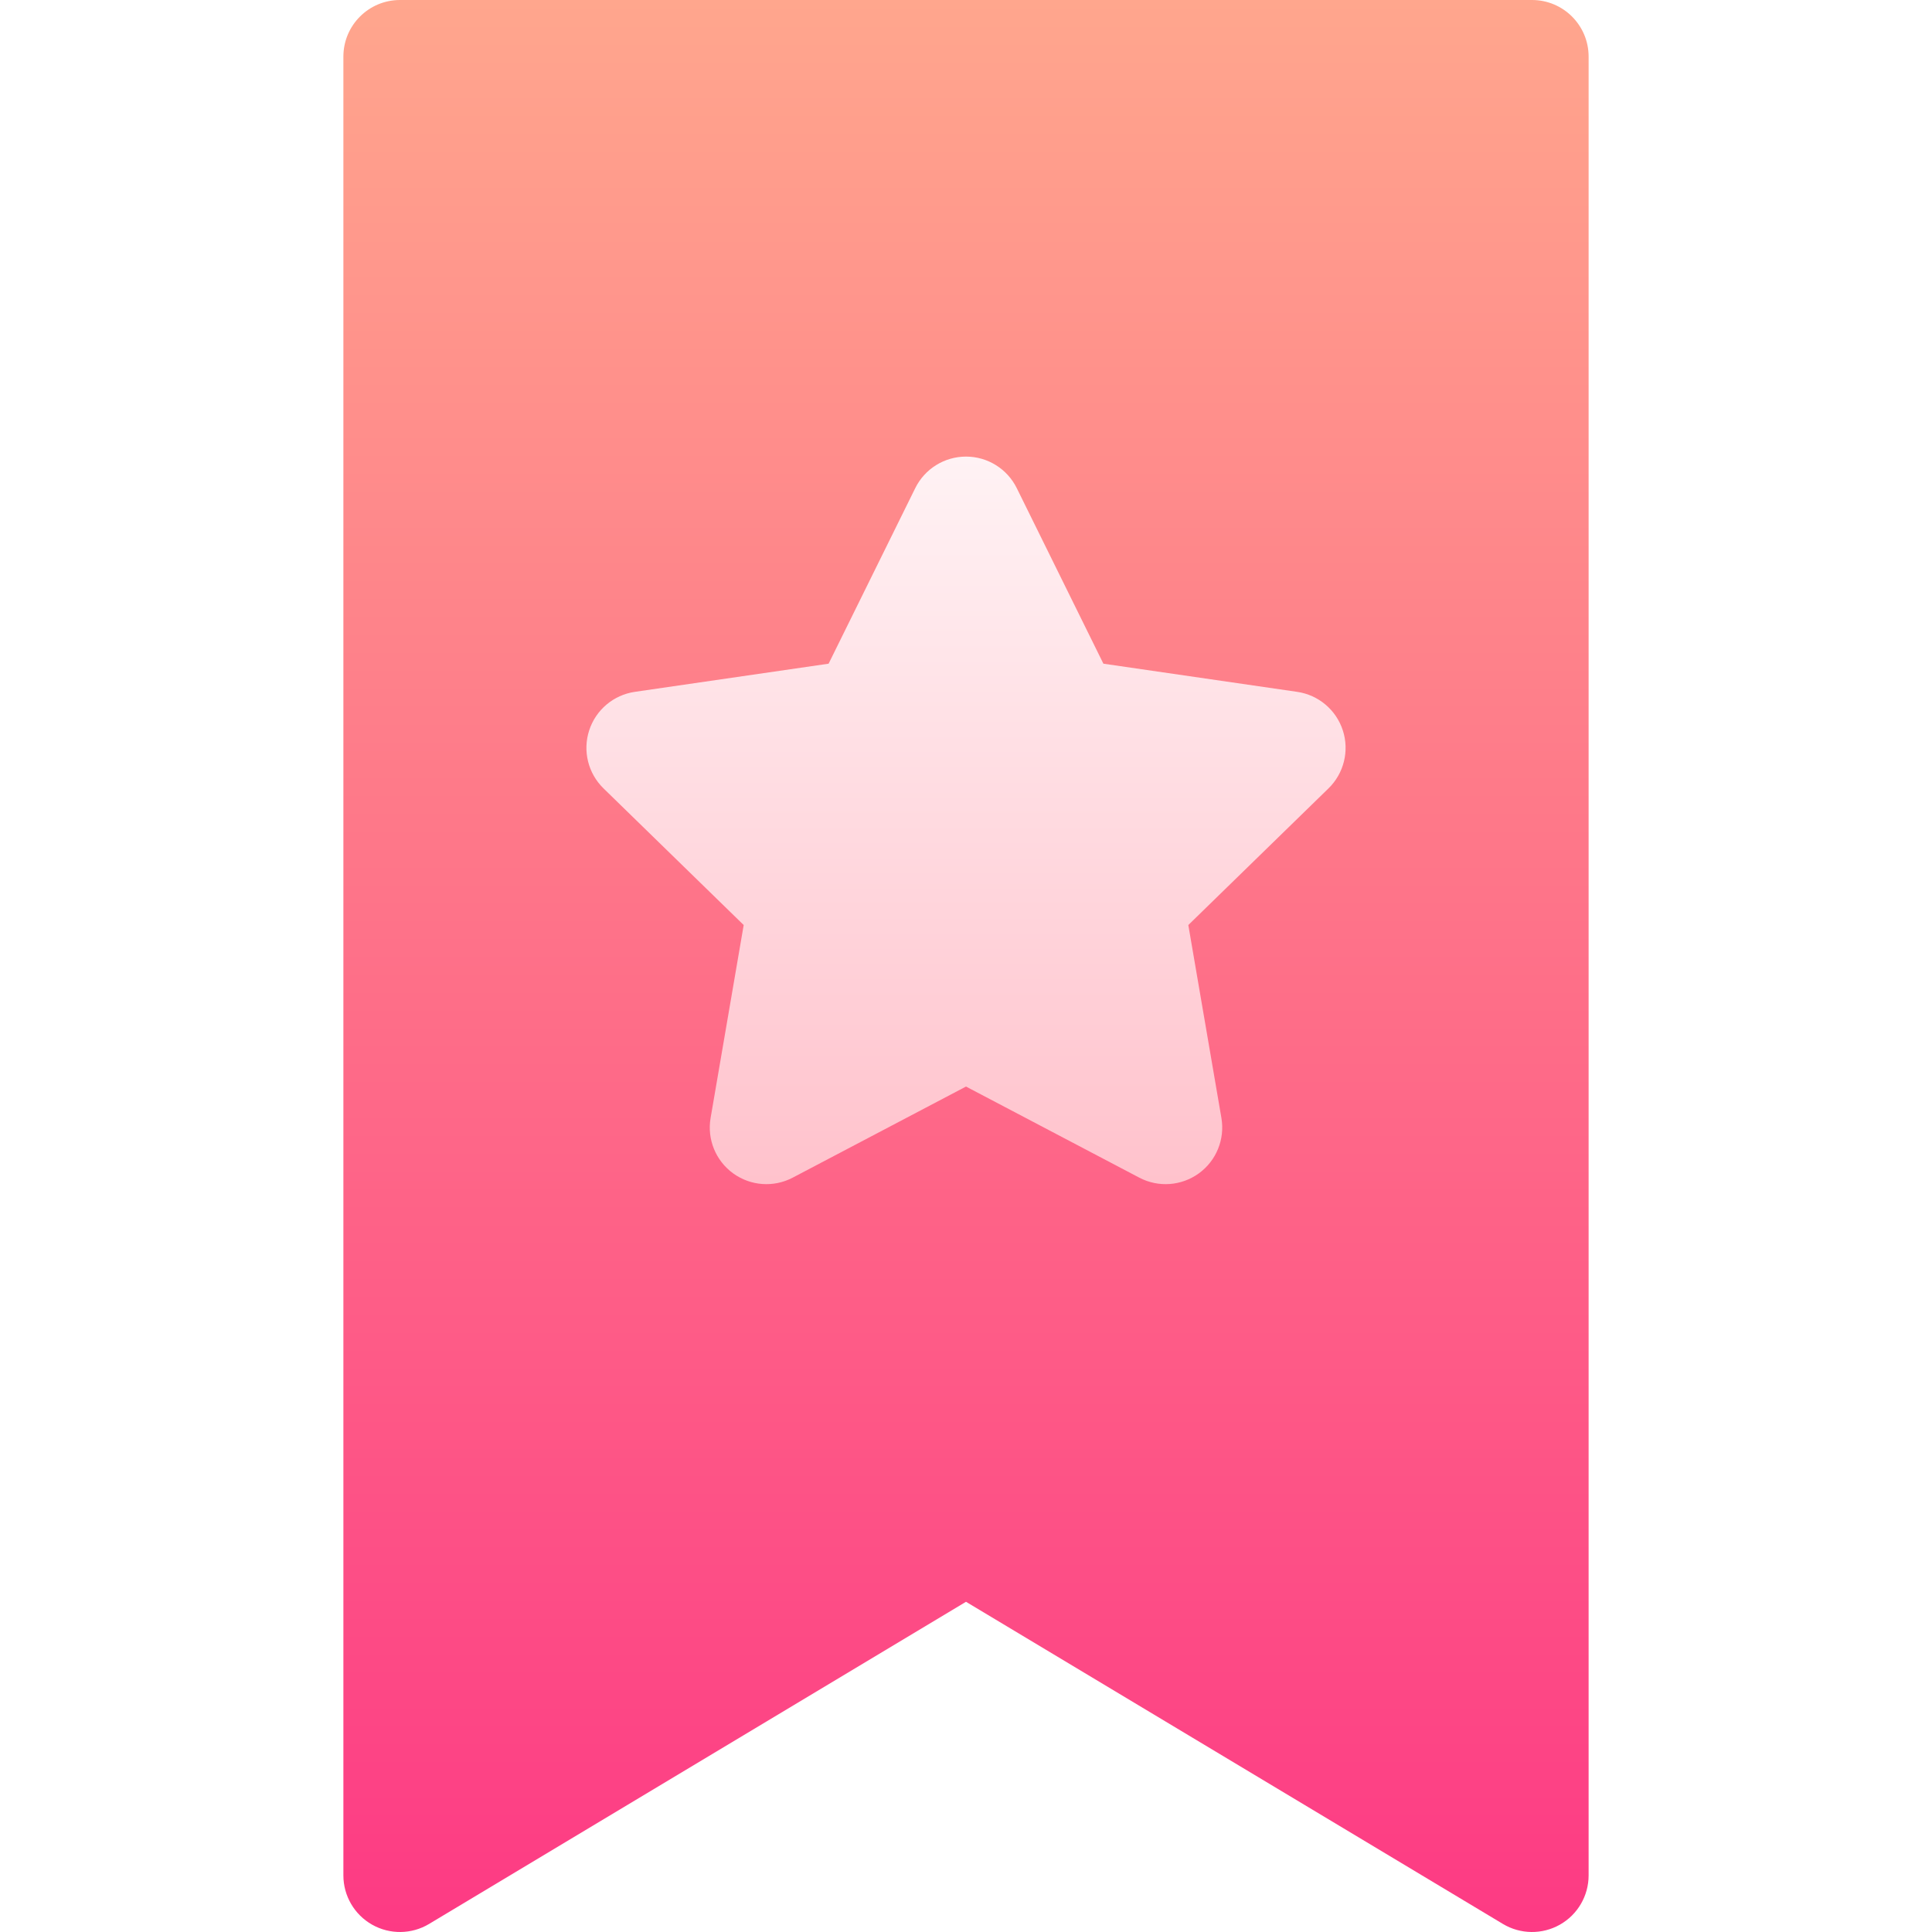
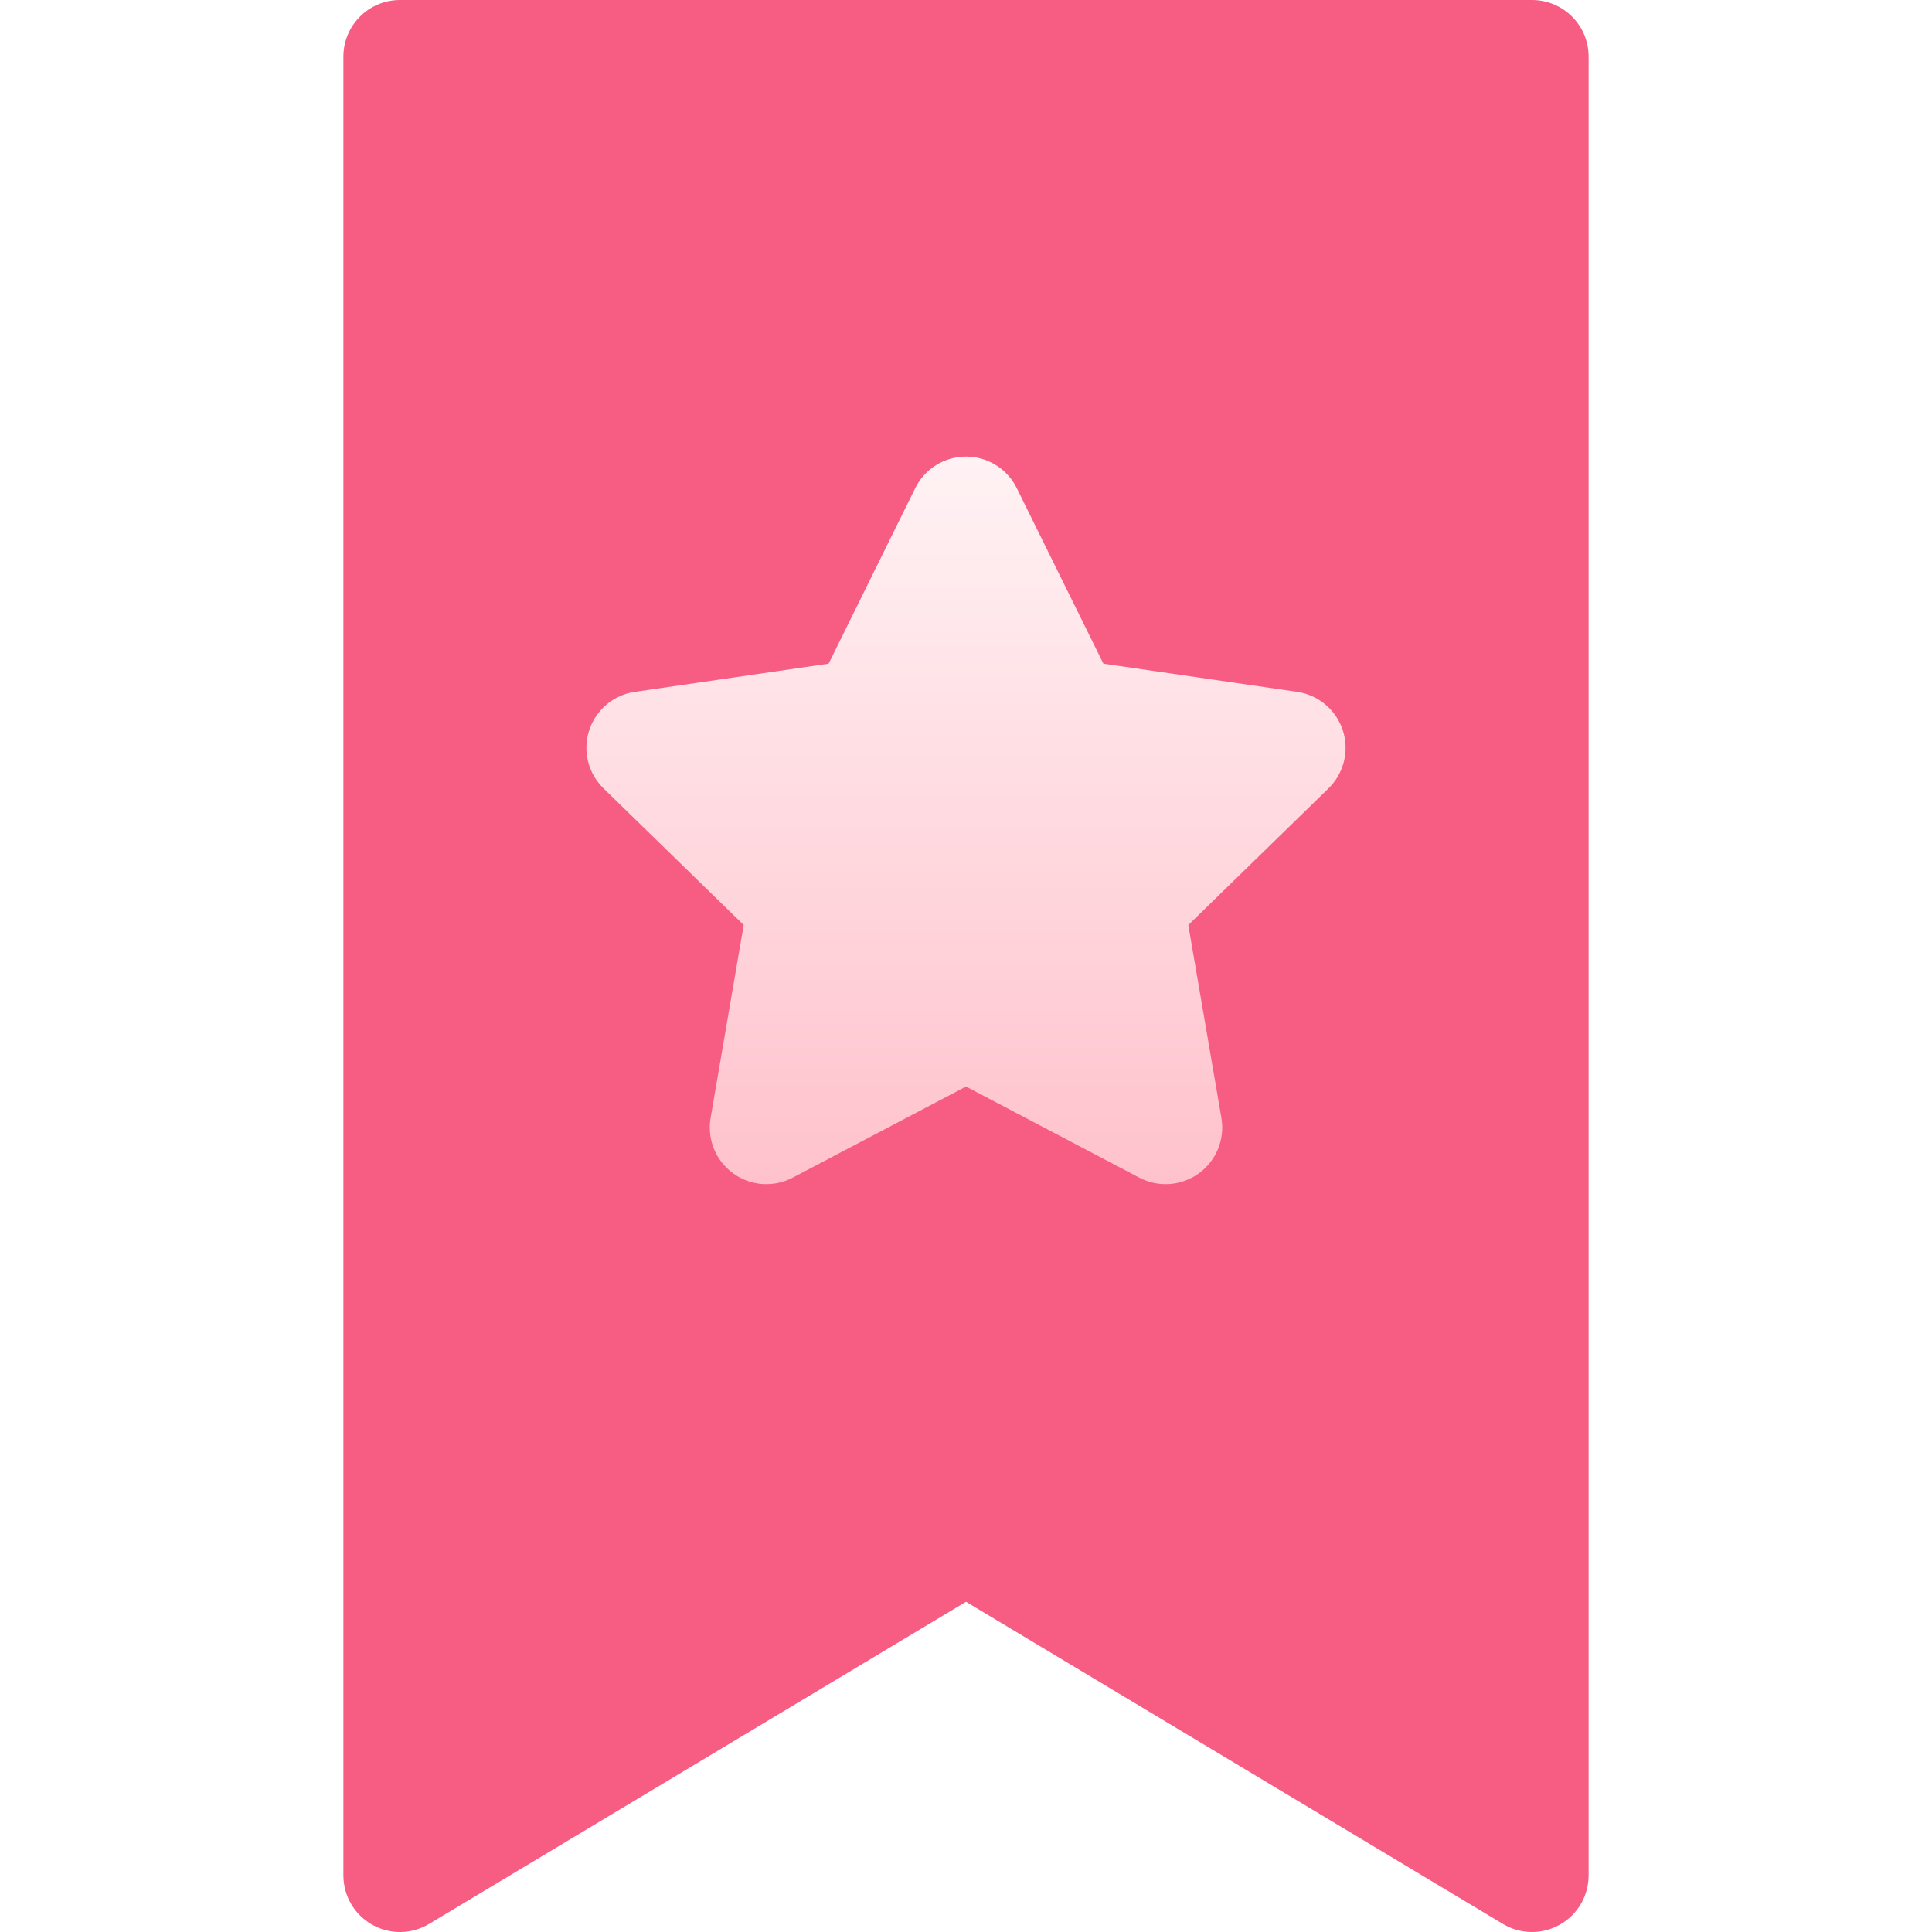
<svg xmlns="http://www.w3.org/2000/svg" id="Capa_1" enable-background="new 0 0 512 512" height="512" viewBox="0 0 512 512" width="512">
  <linearGradient id="SVGID_1_" gradientUnits="userSpaceOnUse" x1="256" x2="256" y1="512" y2="0">
    <stop offset="0" stop-color="#fd3a84" />
    <stop offset="1" stop-color="#ffa68d" />
  </linearGradient>
  <linearGradient id="SVGID_2_" gradientUnits="userSpaceOnUse" x1="256" x2="256" y1="313.812" y2="121">
    <stop offset="0" stop-color="#ffc2cc" />
    <stop offset="1" stop-color="#fff2f4" />
  </linearGradient>
  <g>
-     <path d="m398.283 509.862-142.283-85.369-142.283 85.37c-4.634 2.781-10.406 2.853-15.108.191-4.702-2.663-7.609-7.65-7.609-13.054v-482c0-8.284 6.716-15 15-15h300c8.284 0 15 6.716 15 15v482c0 5.404-2.907 10.391-7.609 13.053-4.695 2.658-10.466 2.595-15.108-.191z" fill="url(#SVGID_1_)" />
+     <path d="m398.283 509.862-142.283-85.369-142.283 85.37c-4.634 2.781-10.406 2.853-15.108.191-4.702-2.663-7.609-7.65-7.609-13.054v-482c0-8.284 6.716-15 15-15h300c8.284 0 15 6.716 15 15v482c0 5.404-2.907 10.391-7.609 13.053-4.695 2.658-10.466 2.595-15.108-.191z" fill="#f75d83" />
    <path d="m301.921 312.088-45.921-24.141-45.921 24.142c-5.053 2.657-11.177 2.214-15.797-1.142-4.619-3.356-6.933-9.043-5.967-14.671l8.771-51.133-37.151-36.213c-4.088-3.985-5.56-9.946-3.795-15.376 1.764-5.43 6.458-9.388 12.109-10.209l51.341-7.46 22.96-46.523c2.527-5.12 7.742-8.361 13.451-8.361s10.924 3.242 13.451 8.361l22.96 46.523 51.341 7.46c5.65.821 10.345 4.779 12.109 10.209 1.765 5.43.293 11.391-3.795 15.376l-37.151 36.213 8.771 51.133c.965 5.627-1.348 11.315-5.967 14.671-4.596 3.337-10.719 3.813-15.799 1.141z" fill="url(#SVGID_2_)" />
  </g>
</svg>
